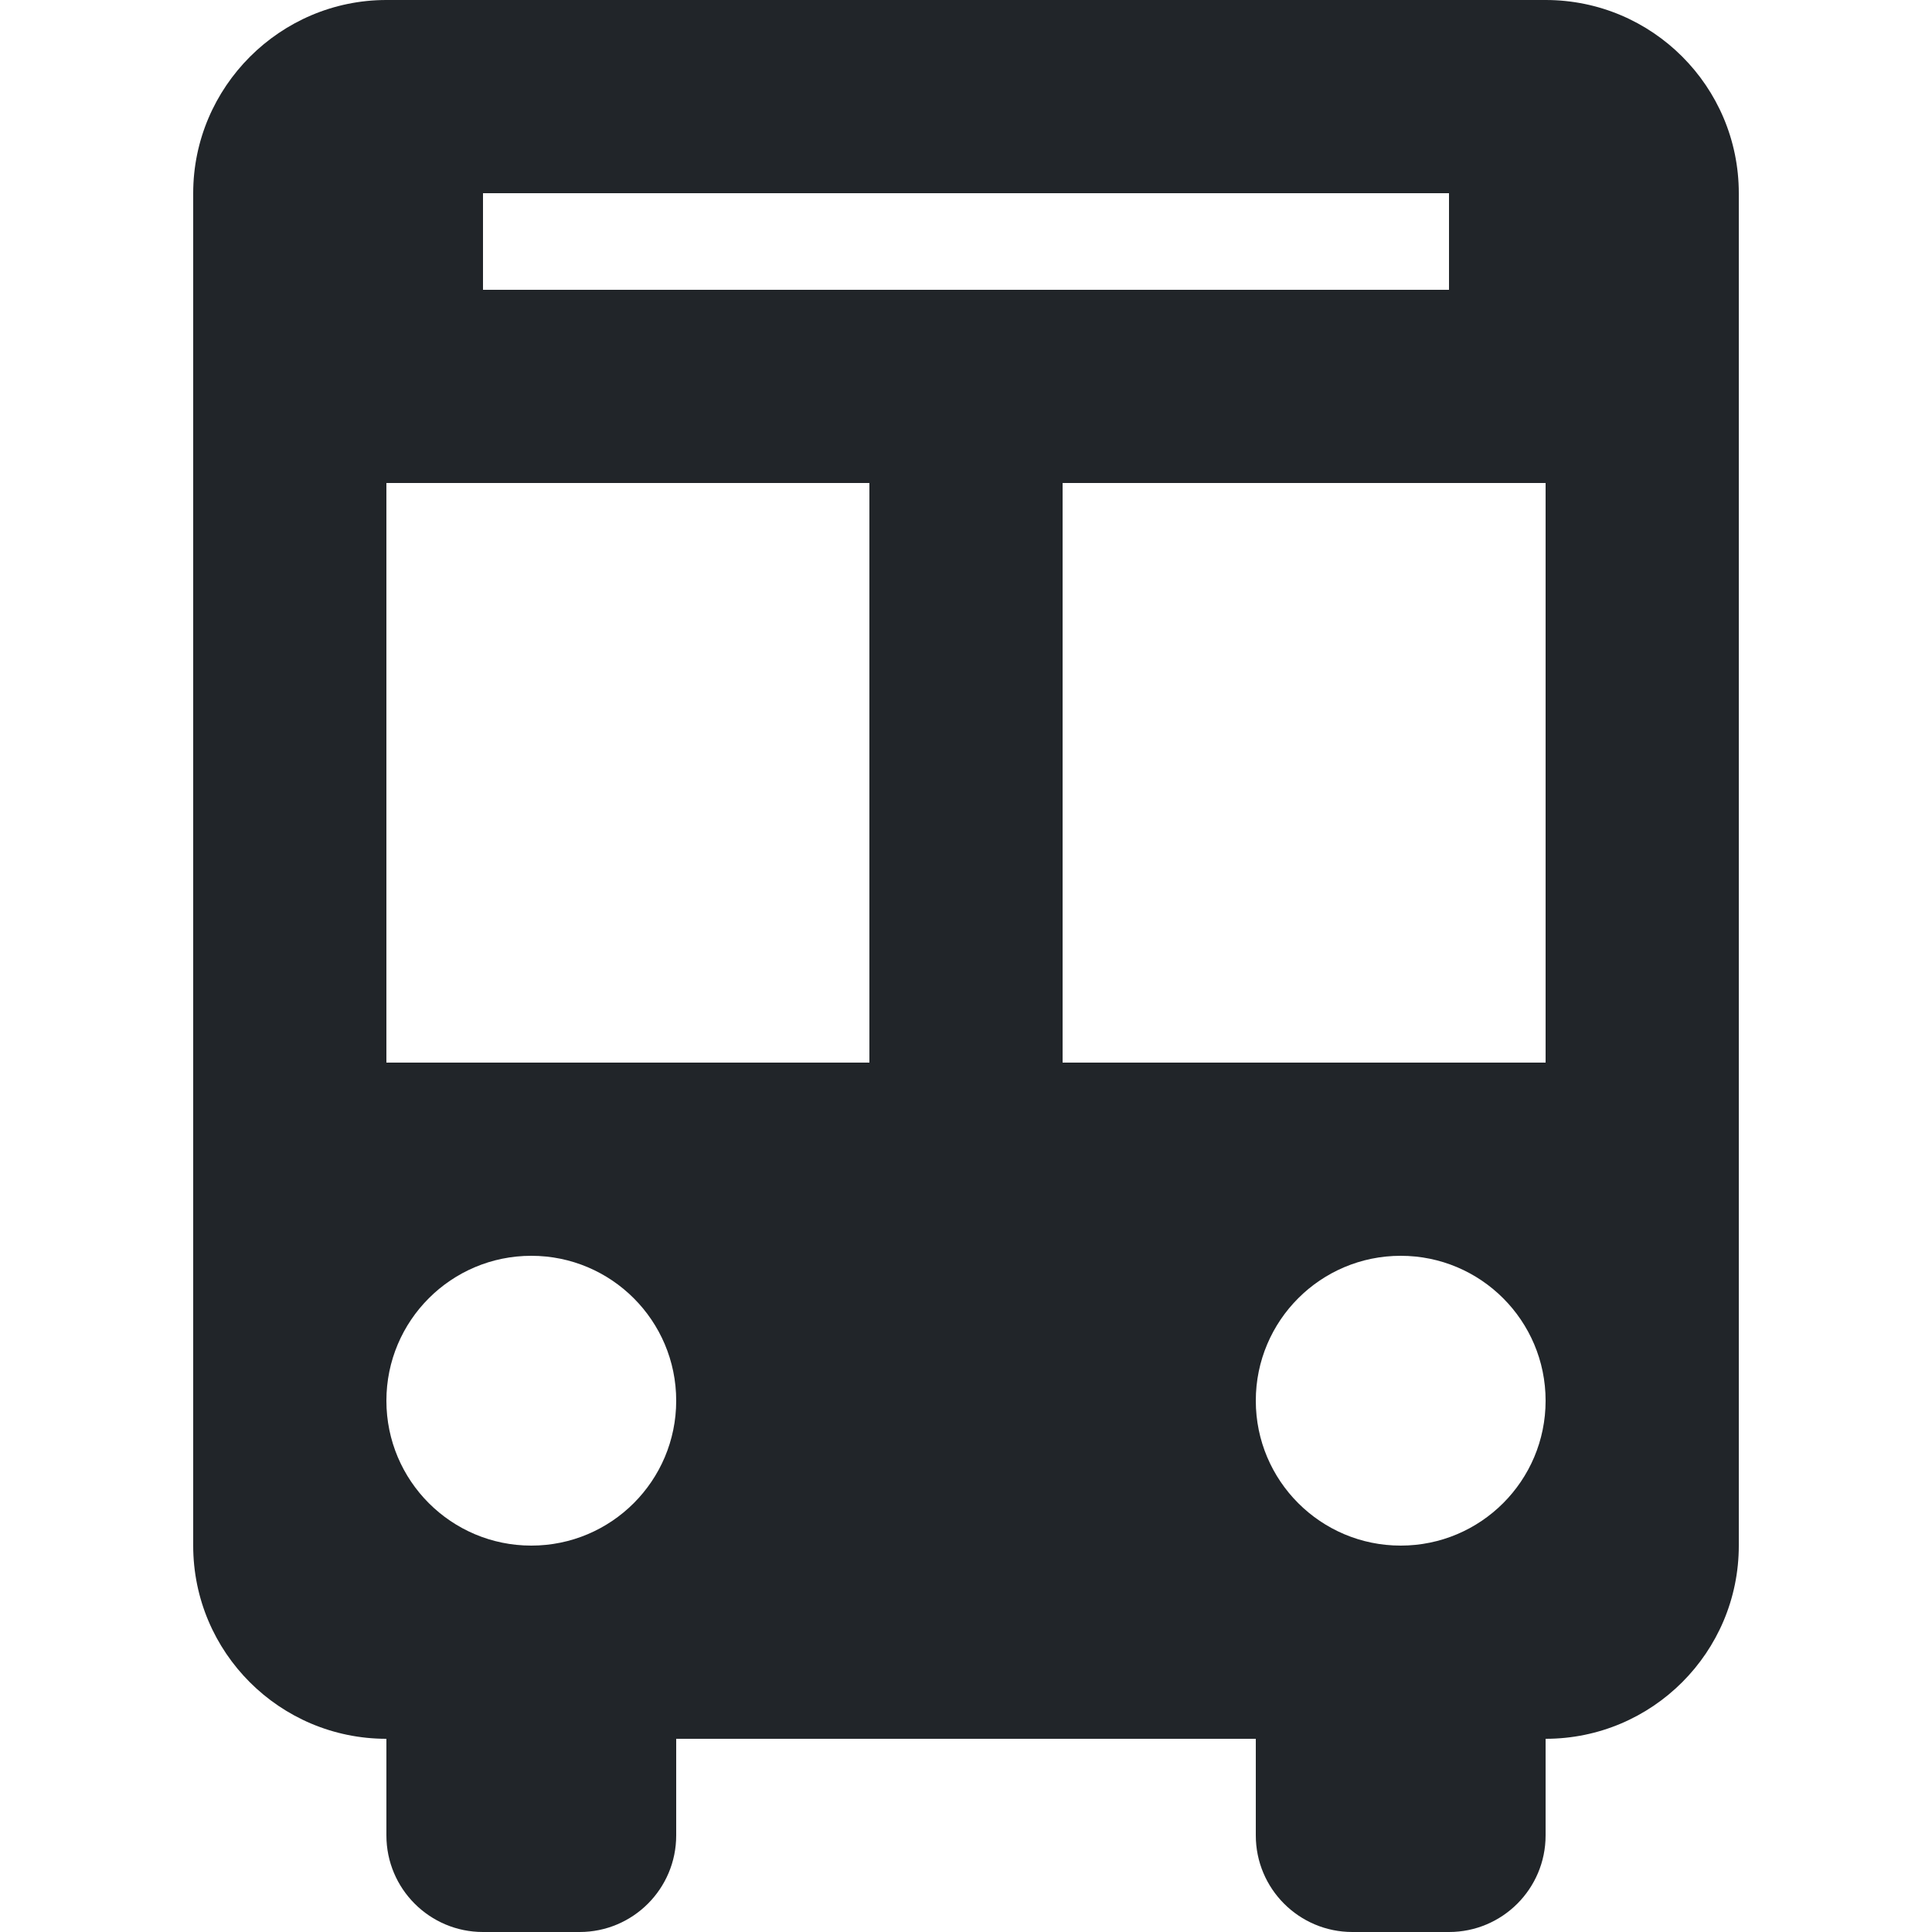
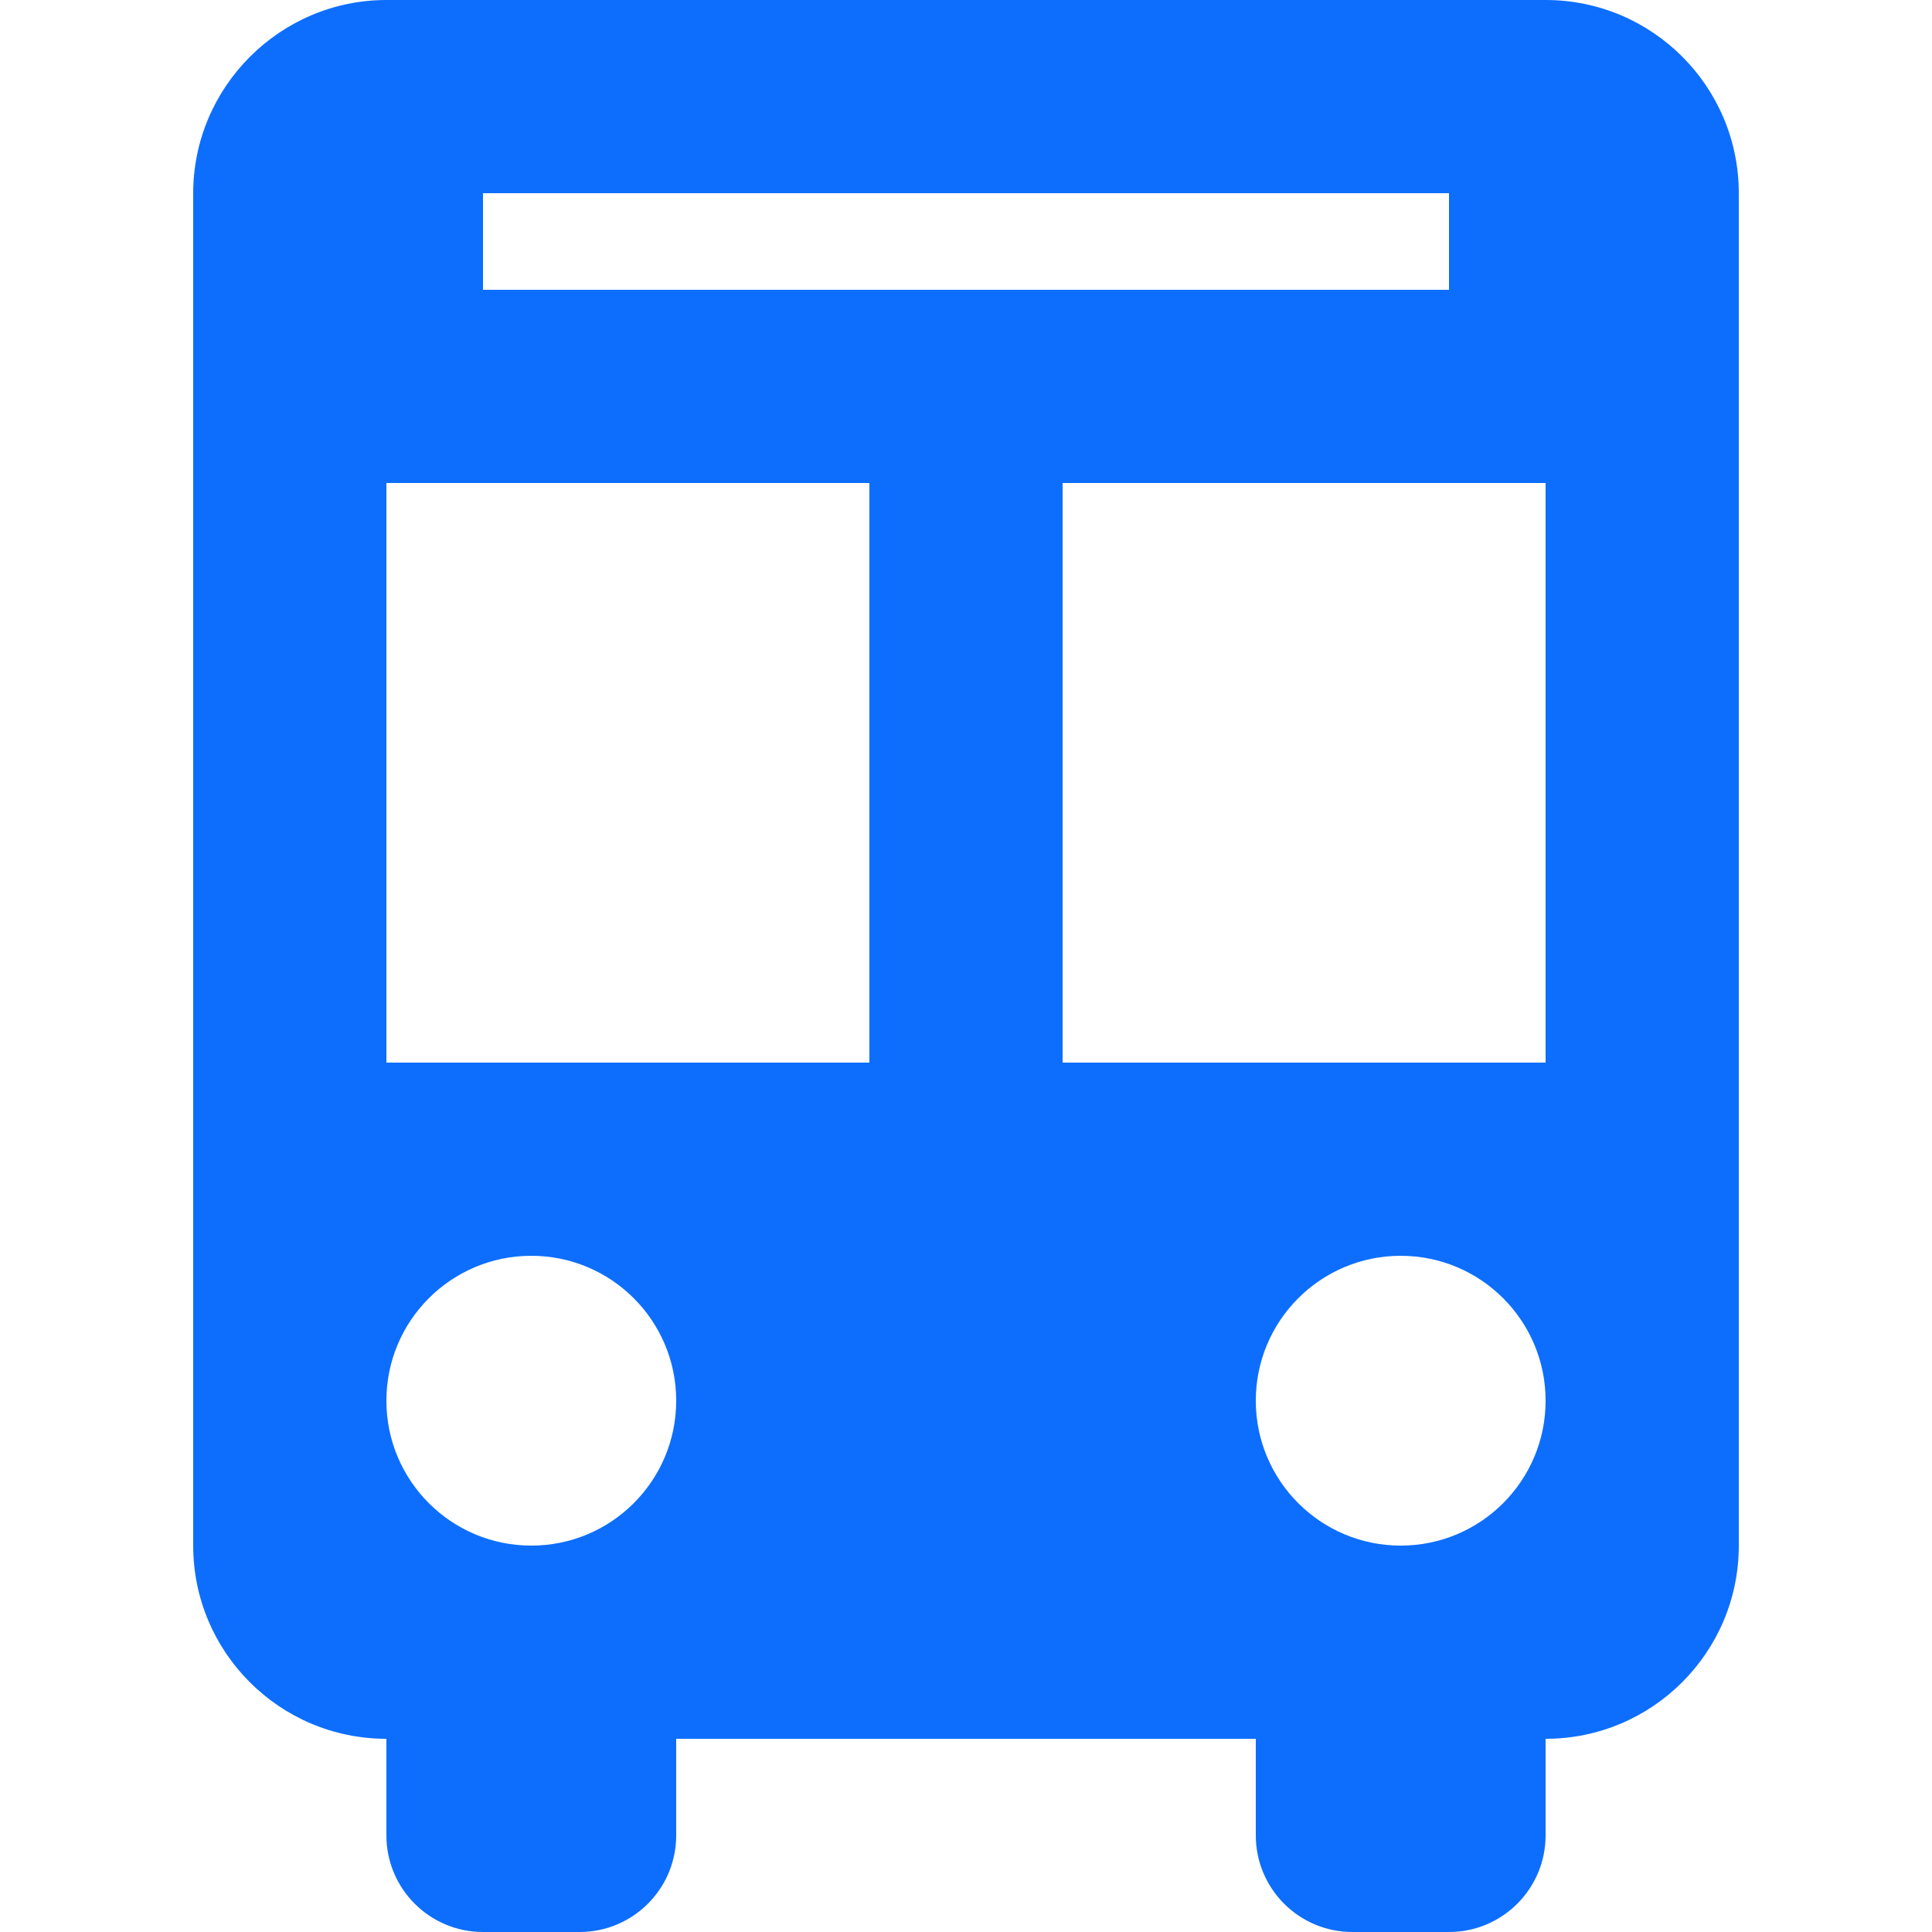
- <svg xmlns="http://www.w3.org/2000/svg" fill="#212529" width="800px" height="800px" viewBox="0 0 20 20">
+ <svg xmlns="http://www.w3.org/2000/svg" fill="#0d6efd" width="800px" height="800px" viewBox="0 0 20 20">
  <path d="M13 18H7v1a1 1 0 0 1-1 1H5a1 1 0 0 1-1-1v-1a2 2 0 0 1-2-2V2c0-1.1.9-2 2-2h12a2 2 0 0 1 2 2v14a2 2 0 0 1-2 2v1a1 1 0 0 1-1 1h-1a1 1 0 0 1-1-1v-1zM4 5v6h5V5H4zm7 0v6h5V5h-5zM5 2v1h10V2H5zm.5 14a1.5 1.5 0 1 0 0-3 1.5 1.5 0 0 0 0 3zm9 0a1.5 1.5 0 1 0 0-3 1.5 1.5 0 0 0 0 3z" />
</svg>
